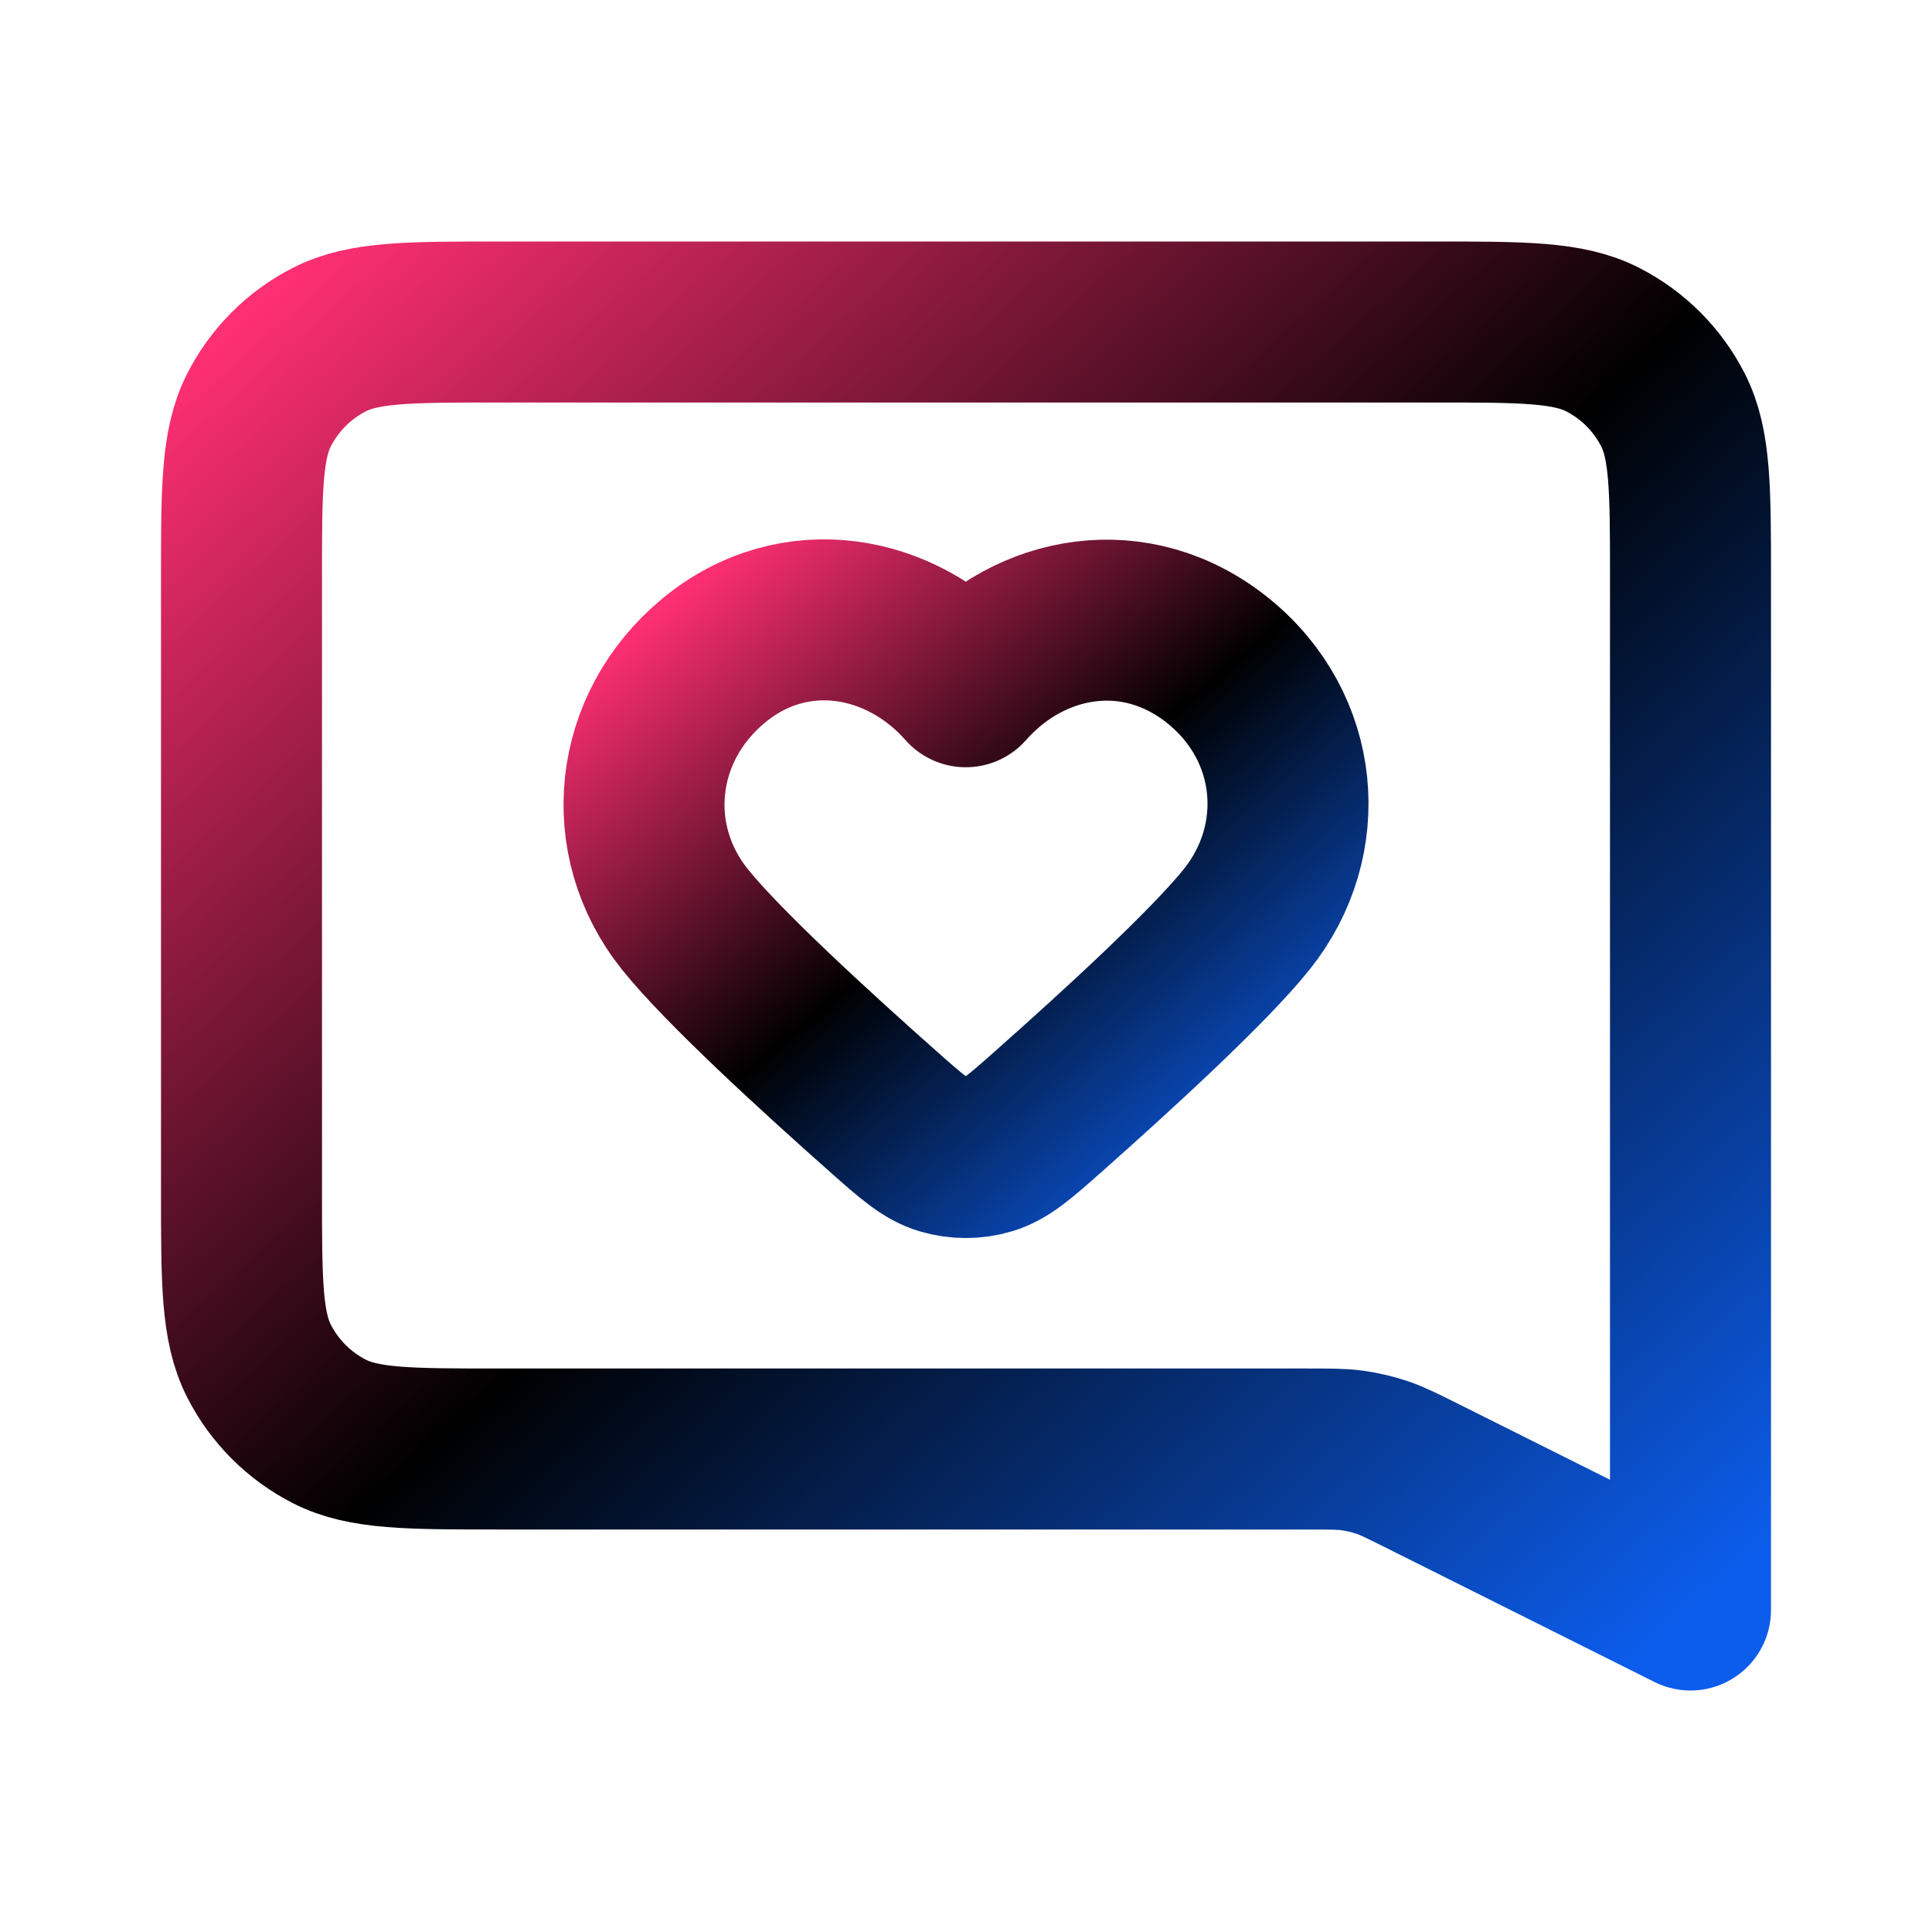
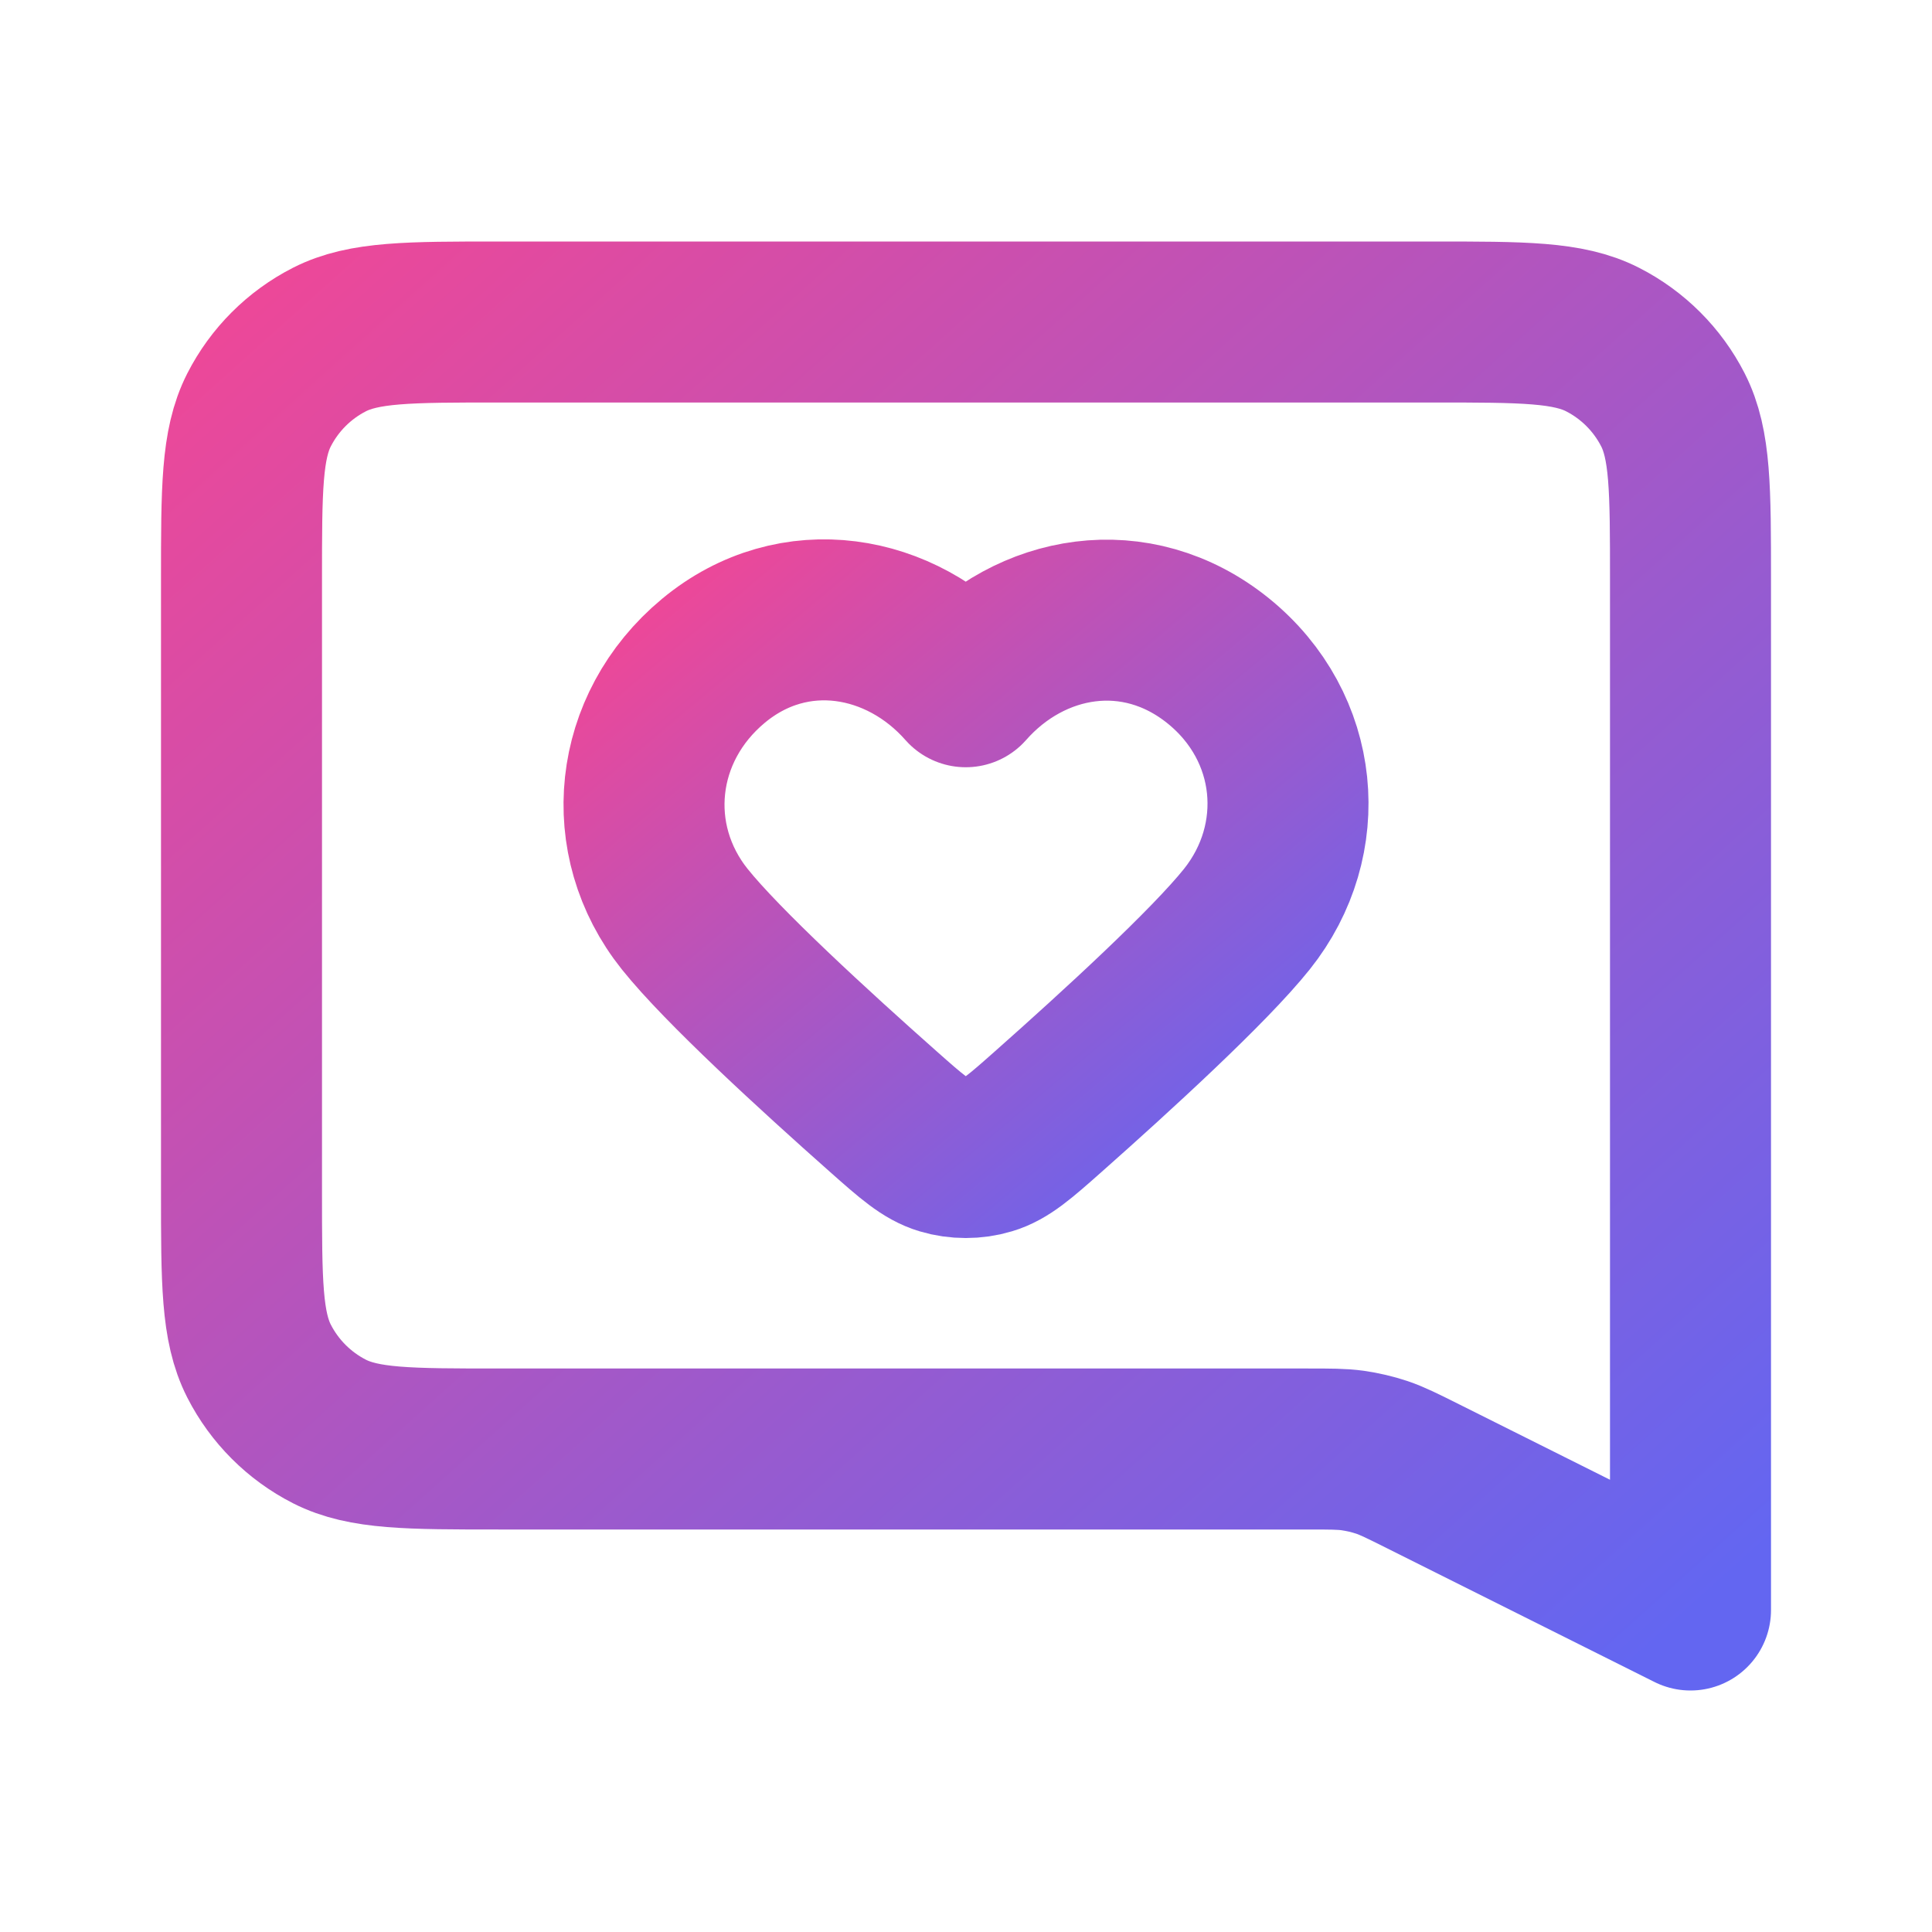
<svg xmlns="http://www.w3.org/2000/svg" viewBox="0 0 24 24" fill="none">
  <linearGradient id="diagonal_gradient" y2="100%">
-     <stop stop-color="#fe2f72" offset="0" />
-     <stop stop-color="#000000" offset="0.5" />
-     <stop stop-color="#0c5dec" offset="1" />
+     <stop stop-color="#ec4899" offset="0" />
+     <stop stop-color="#6366f1" offset="1" />
  </linearGradient>
  <path fill-rule="evenodd" stroke="url(#diagonal_gradient)" stroke-width="2" stroke-linejoin="round" clip-rule="evenodd" d="M11.997 8.531C11.197 7.622 9.864 7.377 8.862 8.209C7.86 9.042 7.719 10.433 8.506 11.418C8.974 12.003 10.12 13.053 10.972 13.808C11.324 14.12 11.5 14.275 11.711 14.338C11.893 14.393 12.102 14.393 12.283 14.338C12.495 14.275 12.671 14.12 13.023 13.808C13.875 13.053 15.021 12.003 15.489 11.418C16.276 10.433 16.152 9.033 15.133 8.209C14.113 7.386 12.797 7.622 11.997 8.531Z" />
  <path stroke="url(#diagonal_gradient)" stroke-width="2" stroke-linejoin="round" d="M3 7.2C3 6.08 3 5.52 3.218 5.092C3.41 4.716 3.716 4.41 4.092 4.218C4.52 4 5.08 4 6.2 4H17.8C18.92 4 19.48 4 19.908 4.218C20.284 4.41 20.59 4.716 20.782 5.092C21 5.52 21 6.08 21 7.2V20L17.676 18.338C17.424 18.212 17.298 18.149 17.166 18.104C17.048 18.065 16.928 18.037 16.805 18.019C16.667 18 16.526 18 16.245 18H6.2C5.08 18 4.52 18 4.092 17.782C3.716 17.59 3.41 17.284 3.218 16.908C3 16.48 3 15.92 3 14.8V7.2Z" />
</svg>
